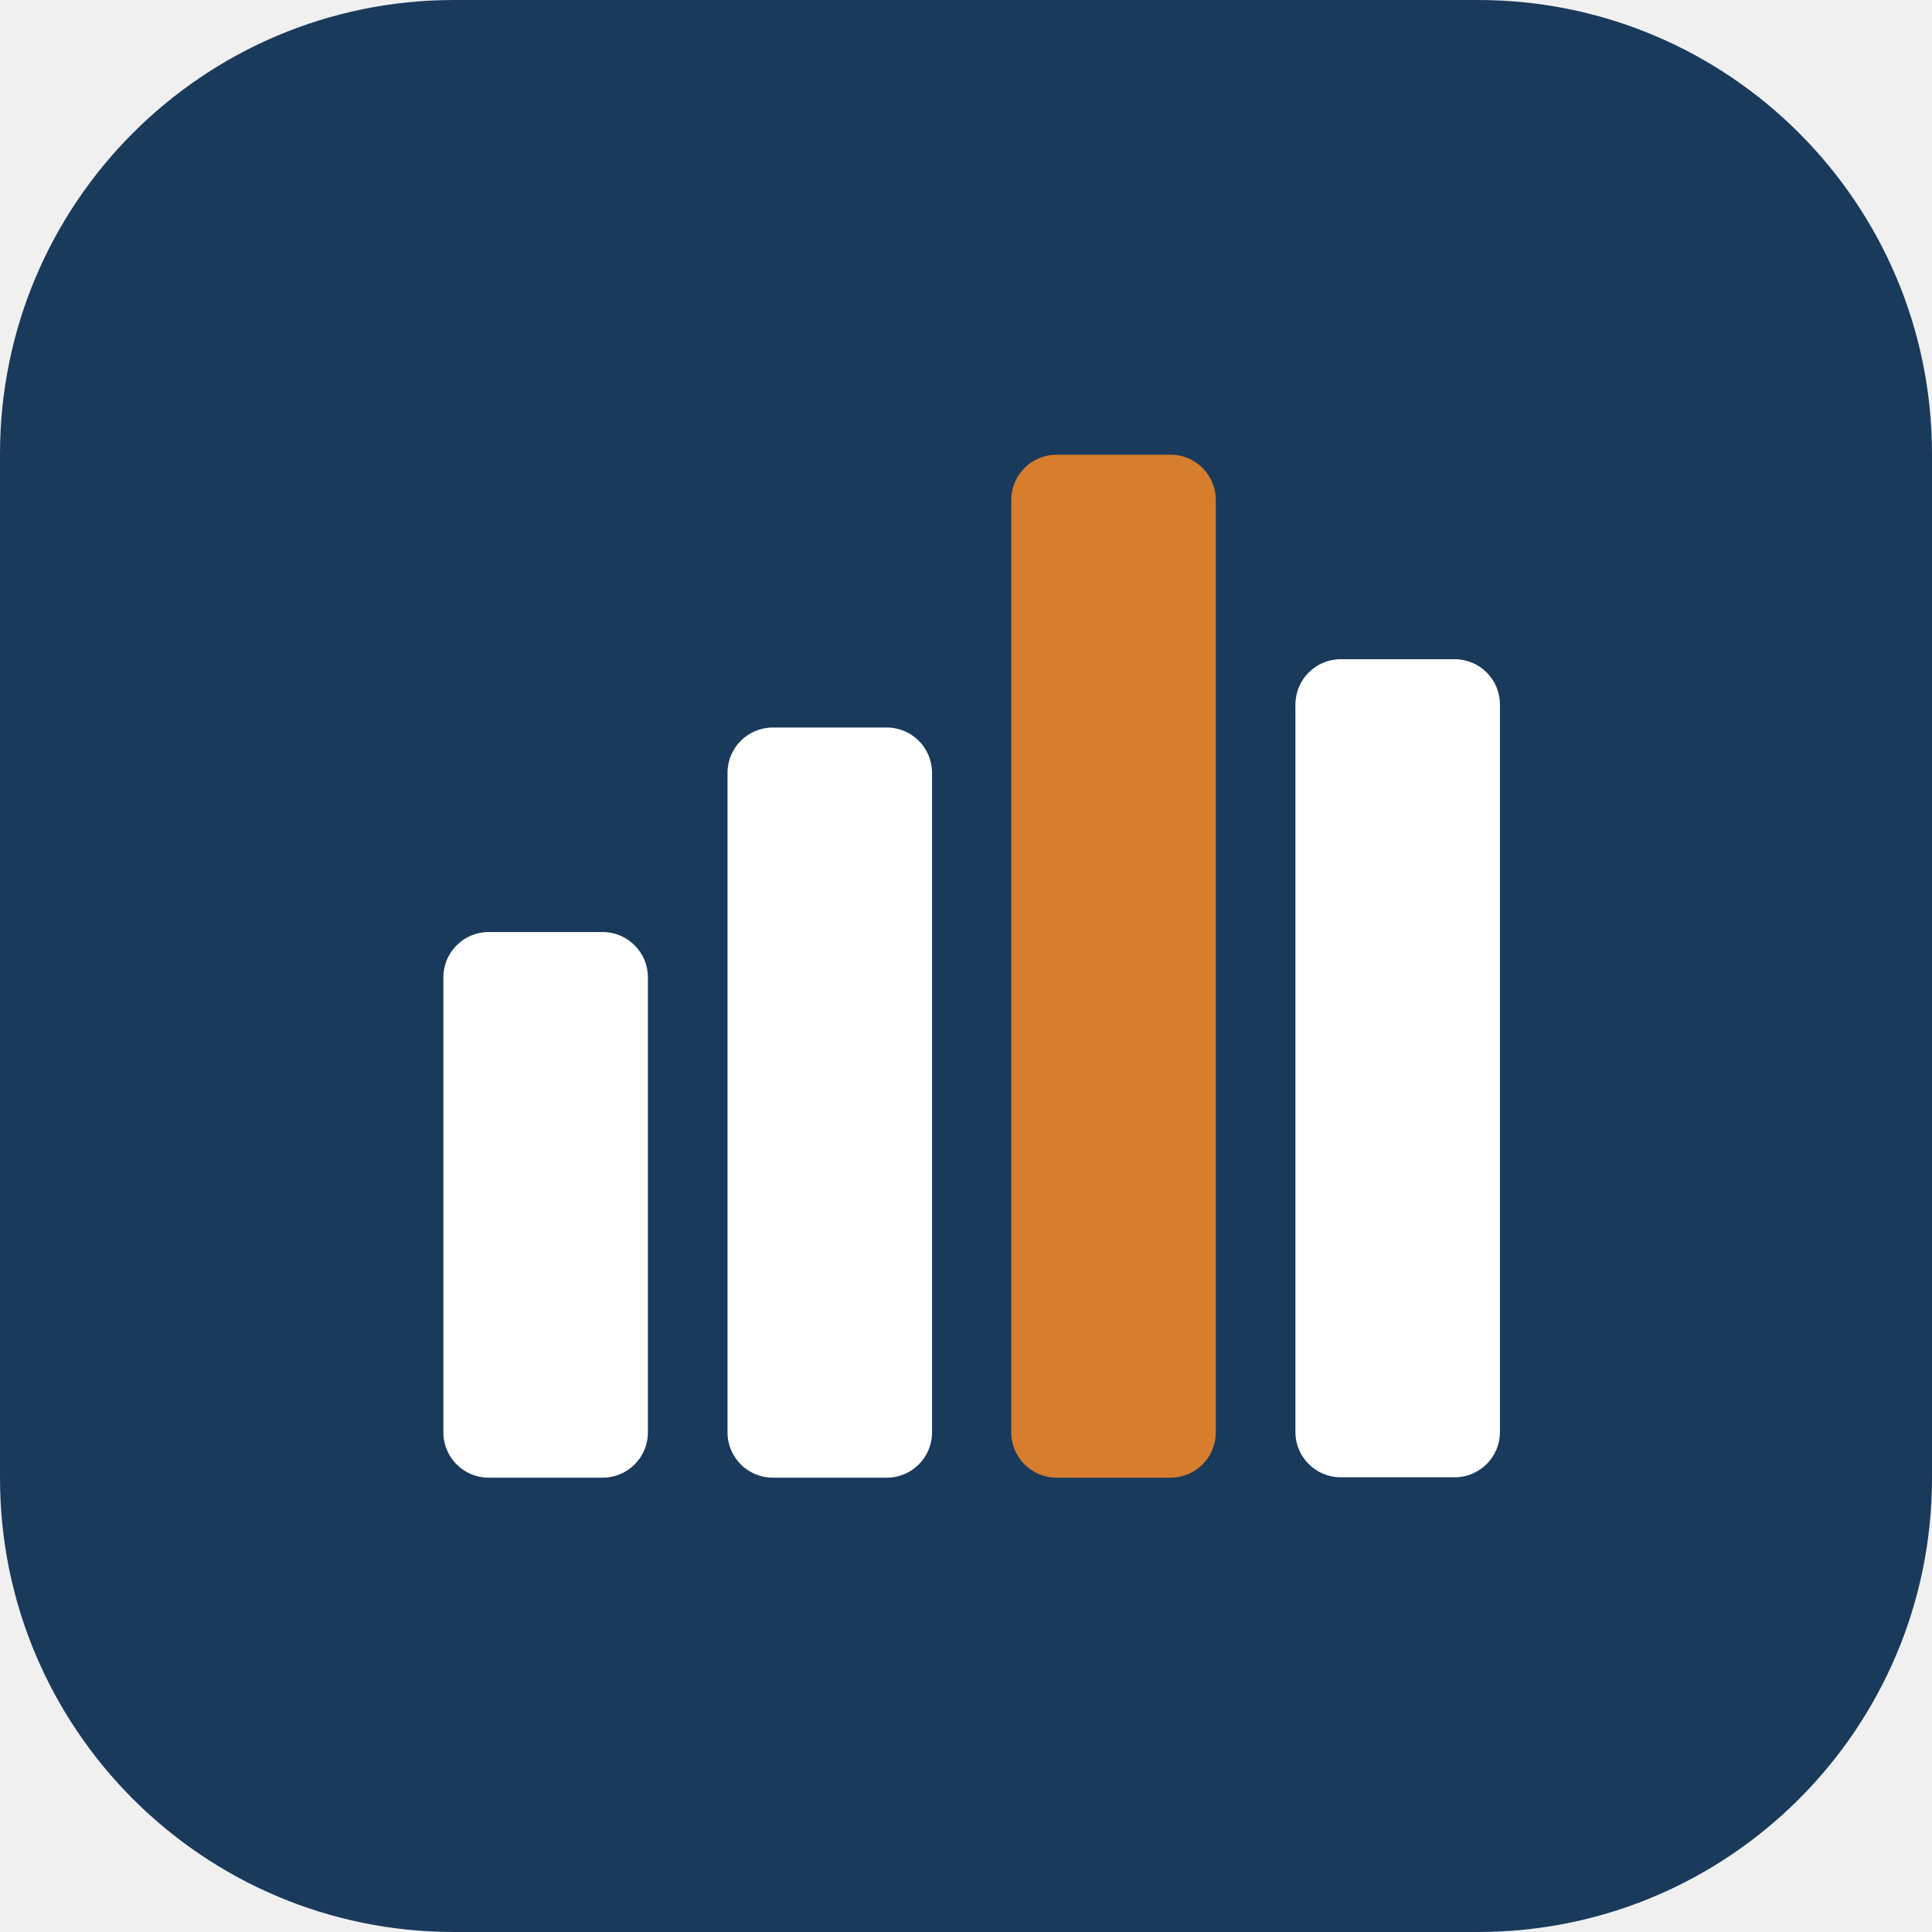
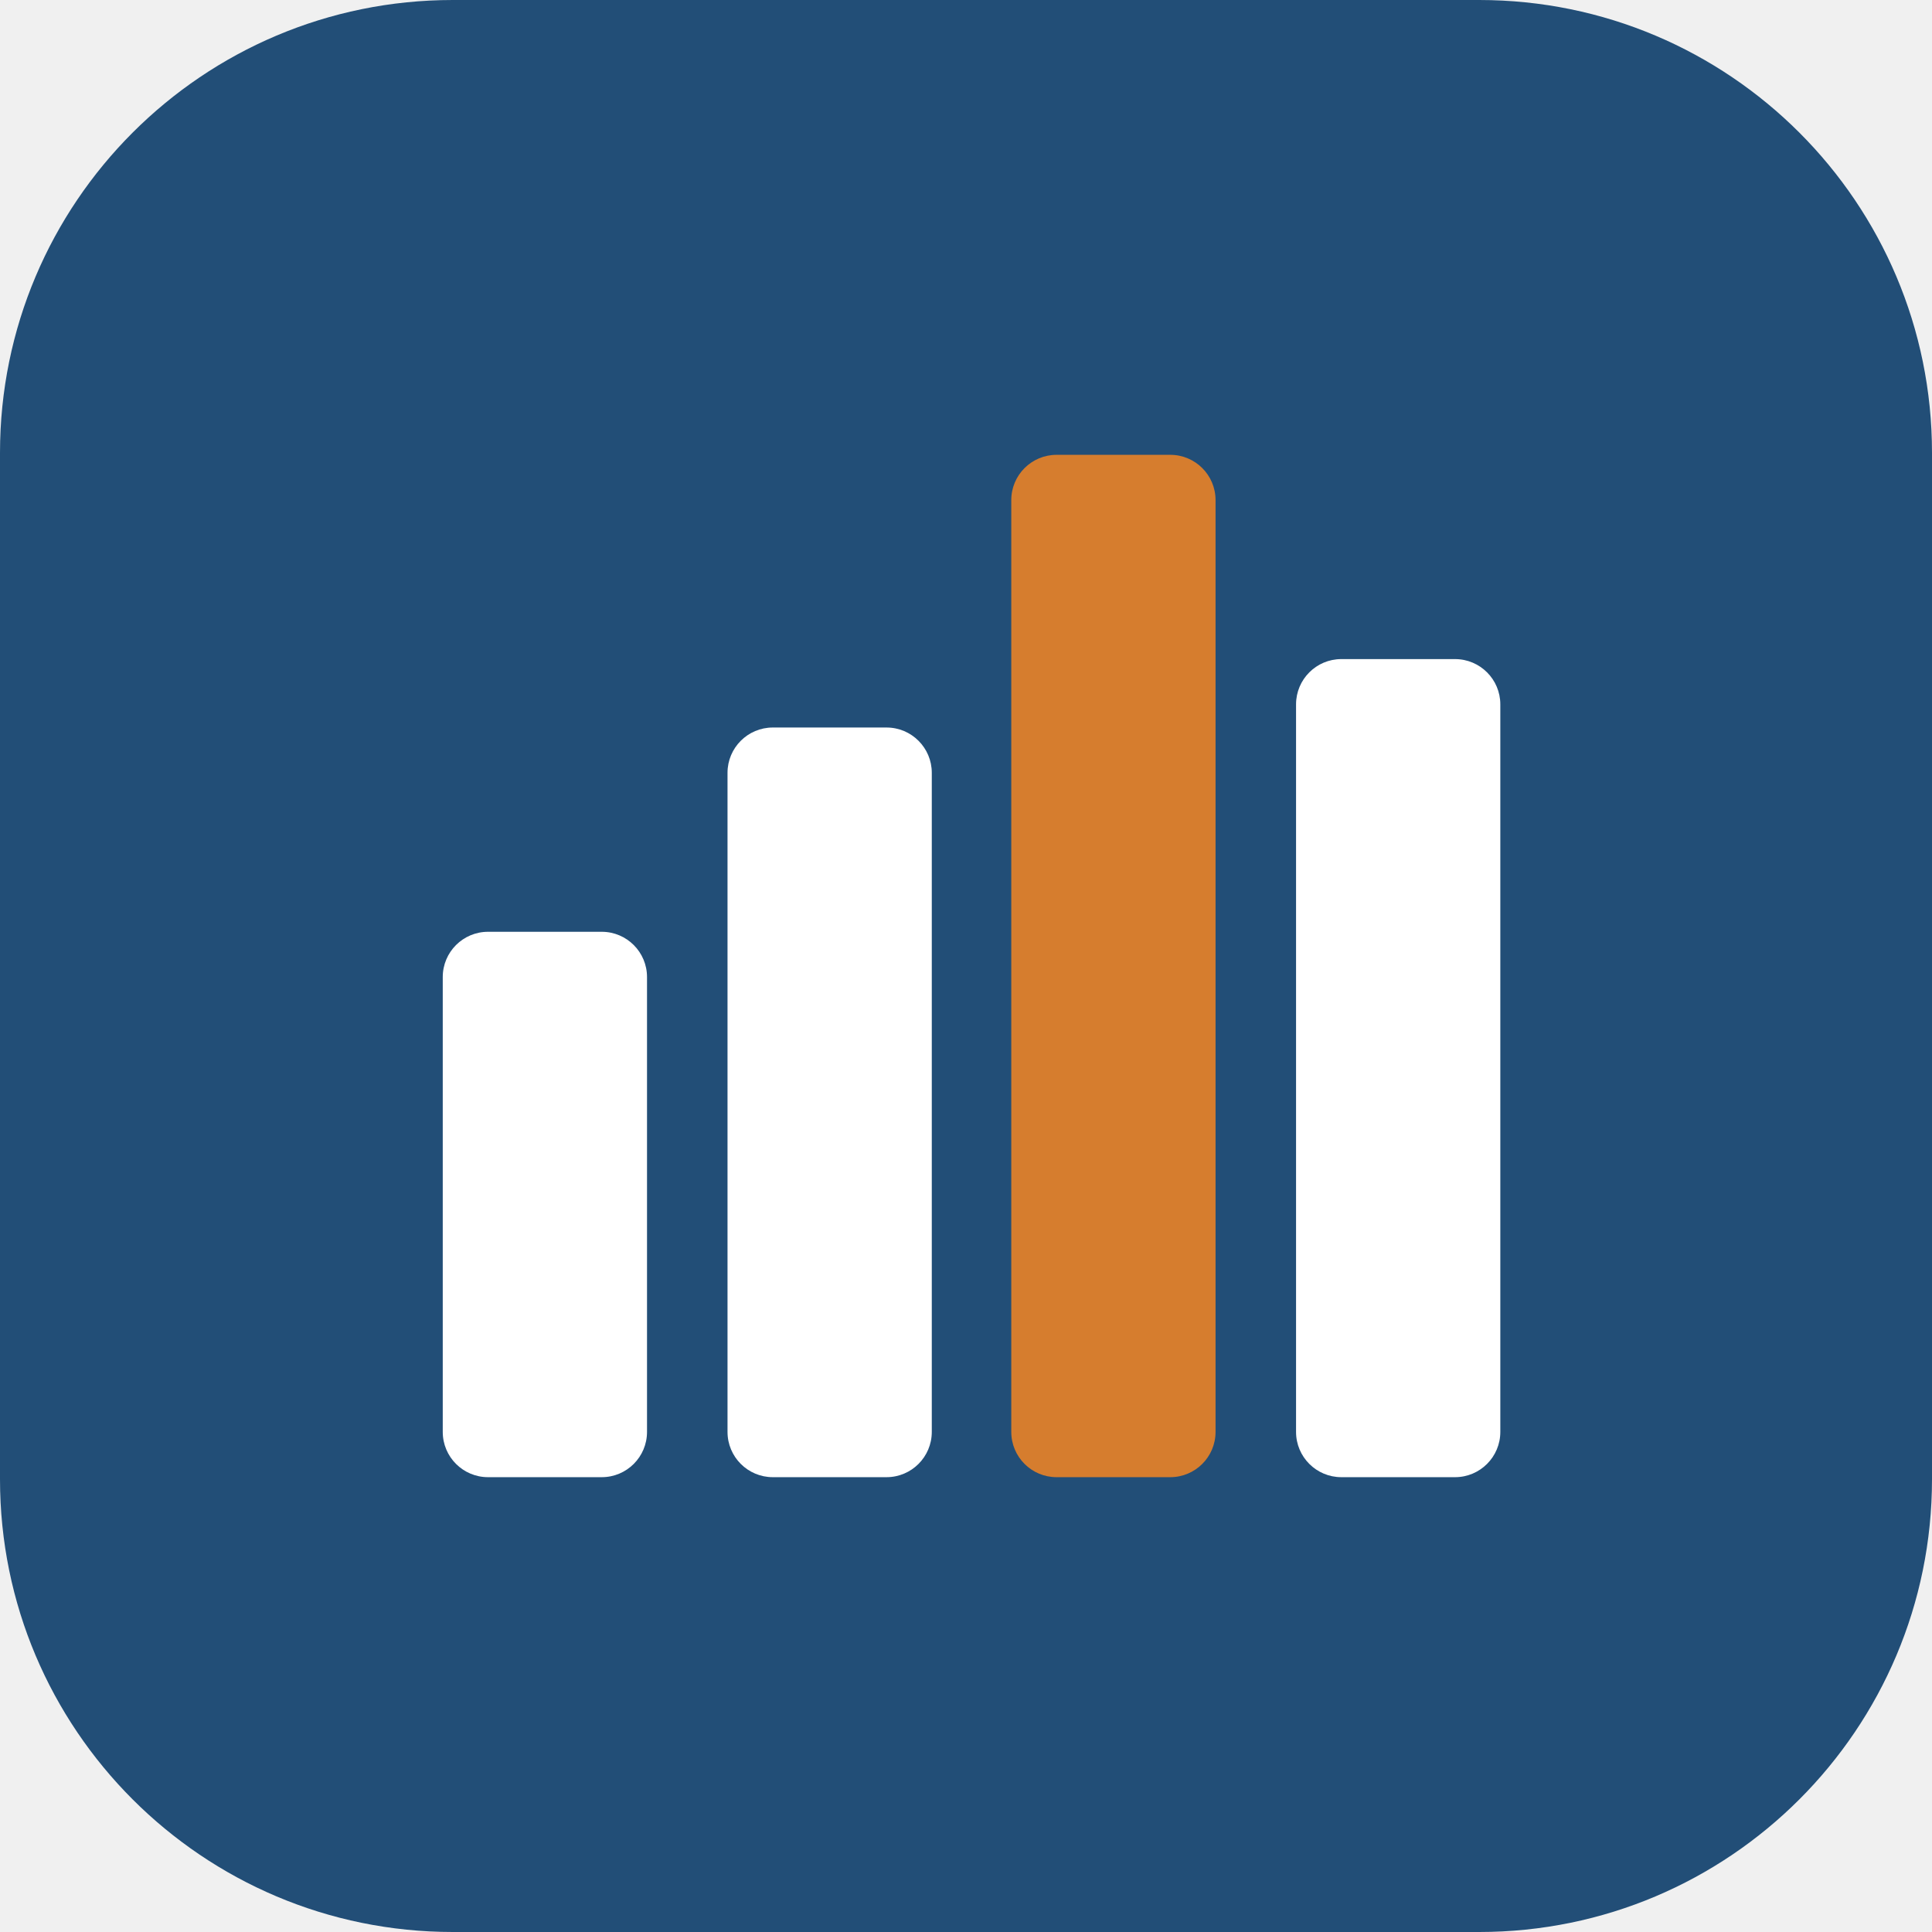
- <svg xmlns="http://www.w3.org/2000/svg" viewBox="0 0 512 512">
-   <rect x="0" y="0" width="512" height="512" rx="120.32" fill="#1A3A5C" />
-   <rect x="117.5" y="247.0" width="54.2" height="144.6" rx="12.0" fill="#FFFFFF" />
-   <rect x="192.8" y="192.8" width="54.2" height="198.8" rx="12.0" fill="#FFFFFF" />
-   <rect x="268.0" y="120.5" width="54.2" height="271.1" rx="12.0" fill="#D67D2E" />
-   <rect x="343.3" y="174.7" width="54.2" height="216.8" rx="12.0" fill="#FFFFFF" />
+ <svg xmlns="http://www.w3.org/2000/svg" viewBox="0 0 192 192" width="192" height="192">
+   <rect width="192" height="192" rx="45" fill="#224E77" />
+   <rect x="44.0" y="92.6" width="20.3" height="54.2" rx="4.5" fill="#FFFFFF" />
+   <rect x="72.3" y="72.3" width="20.3" height="74.5" rx="4.5" fill="#FFFFFF" />
+   <rect x="100.5" y="45.2" width="20.3" height="101.6" rx="4.5" fill="#D67D2E" />
+   <rect x="128.8" y="65.5" width="20.3" height="81.3" rx="4.5" fill="#FFFFFF" />
</svg>
